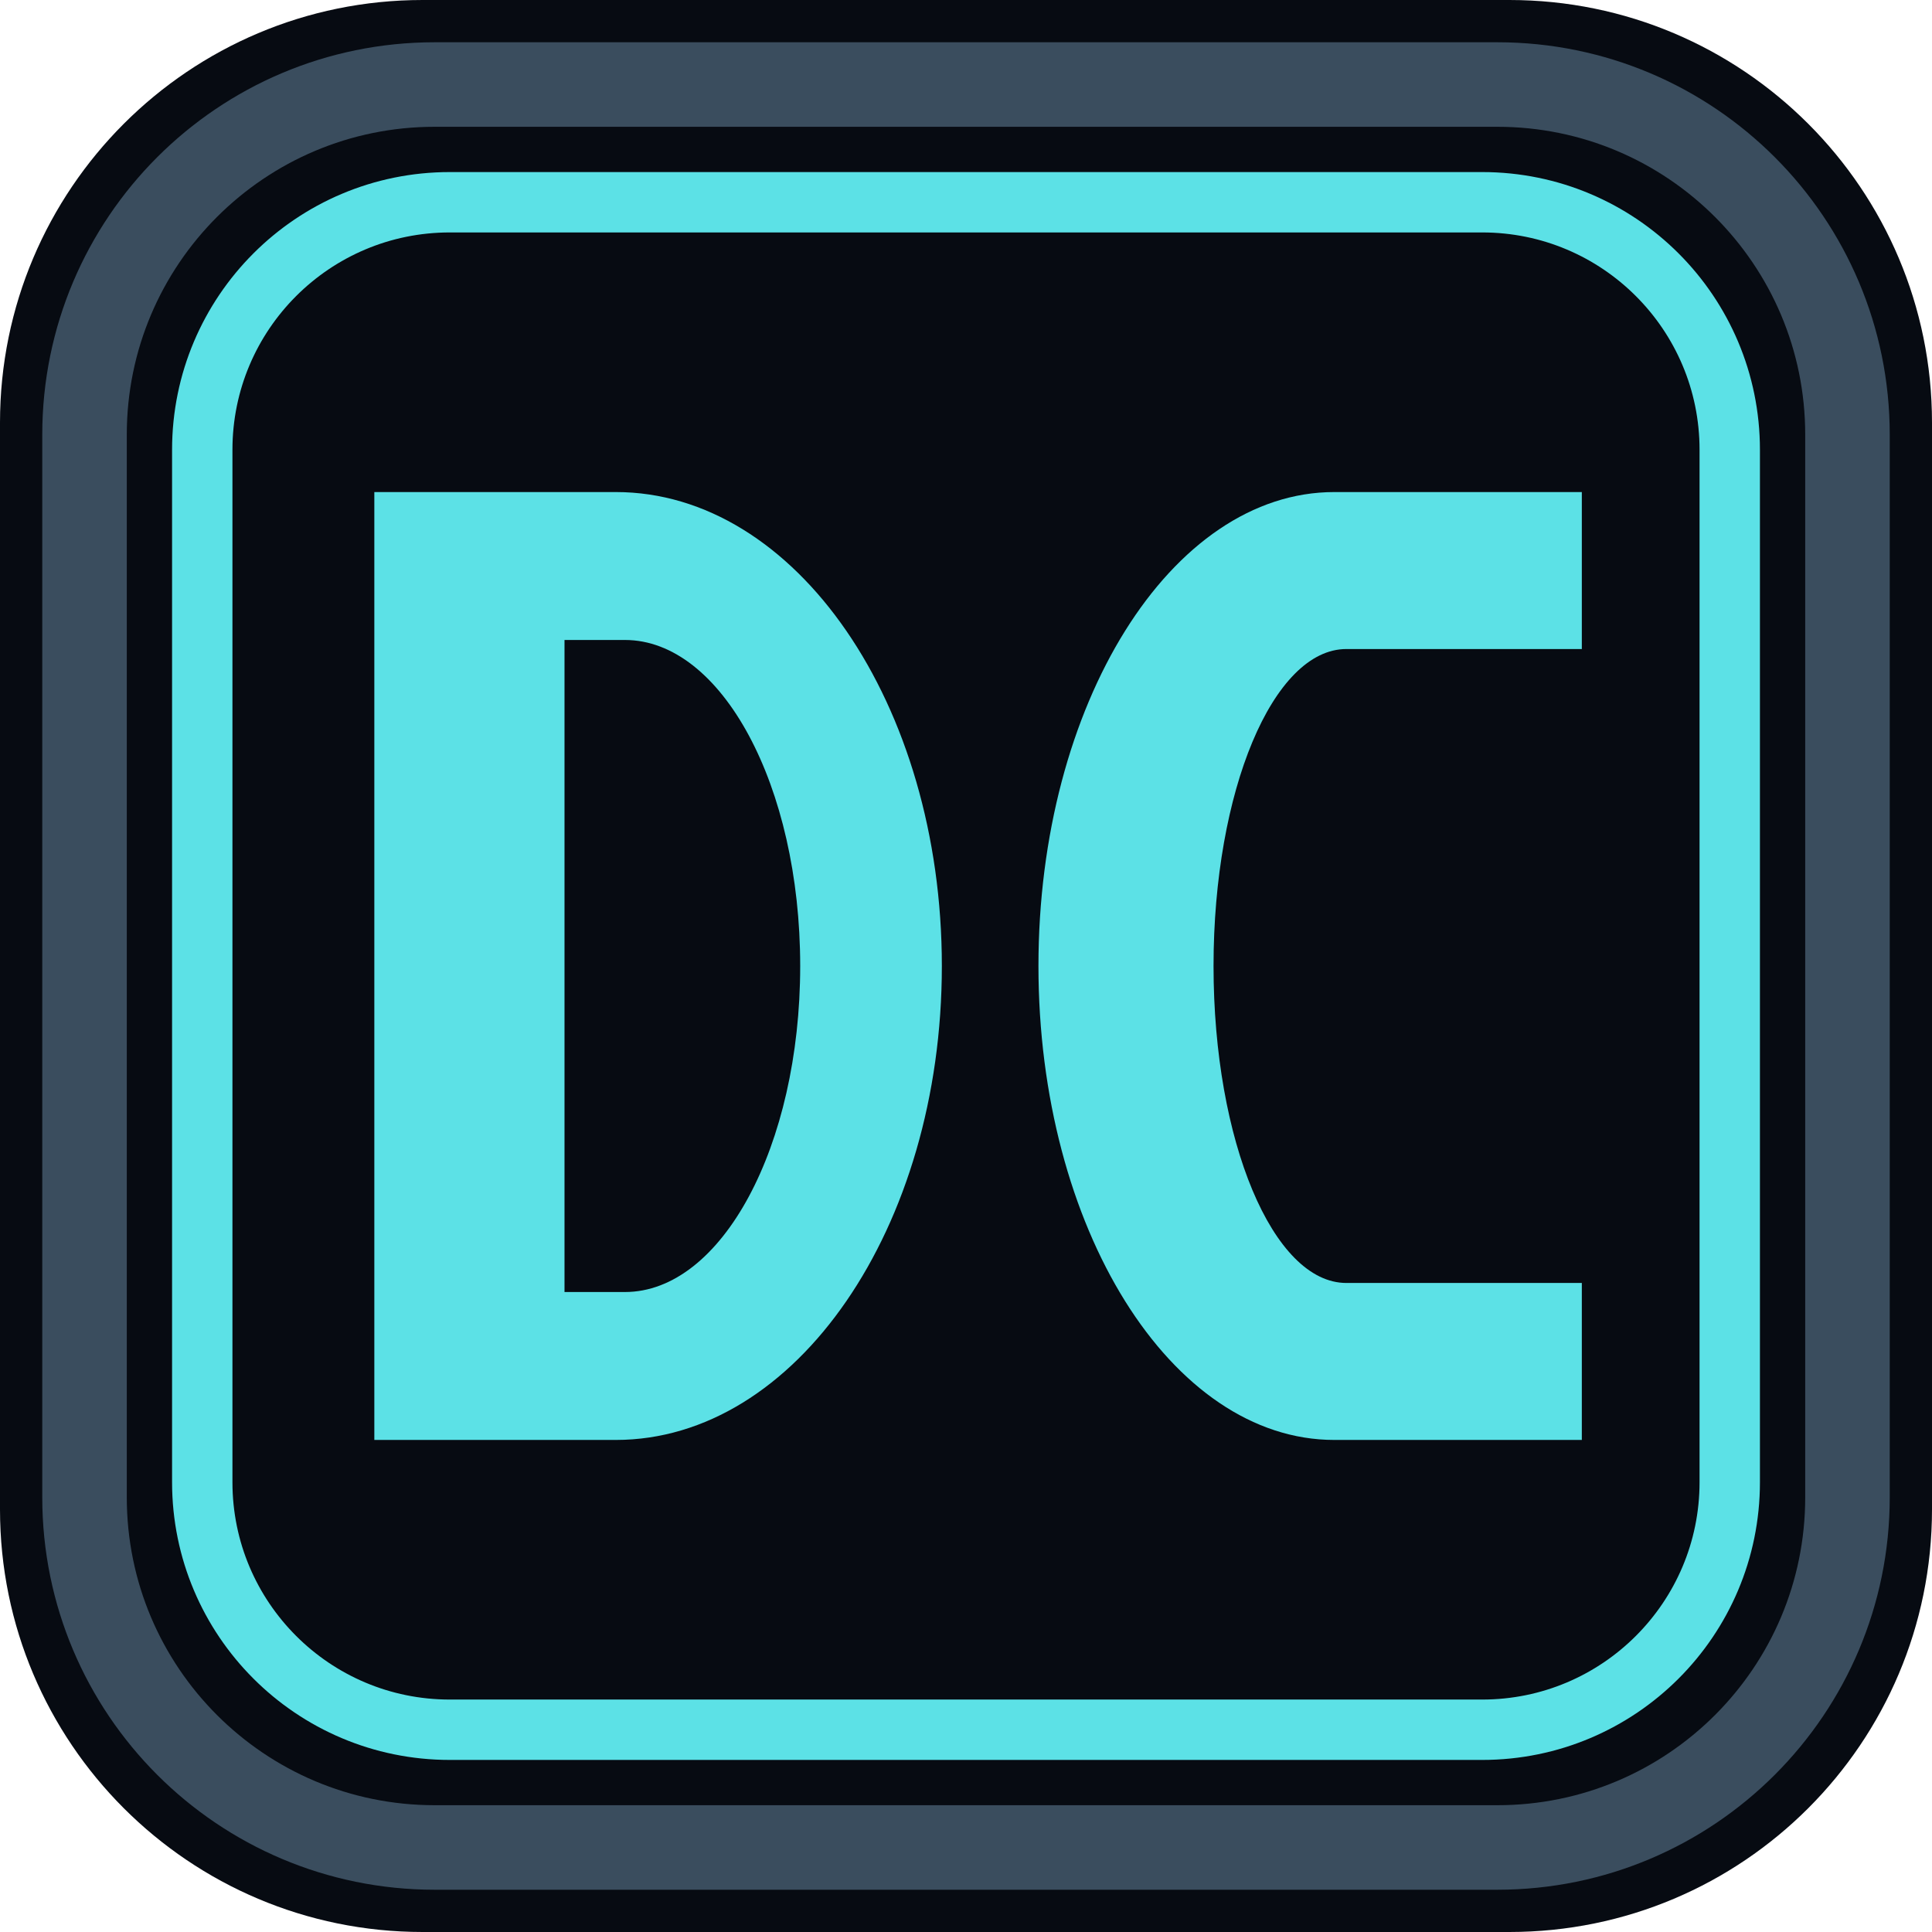
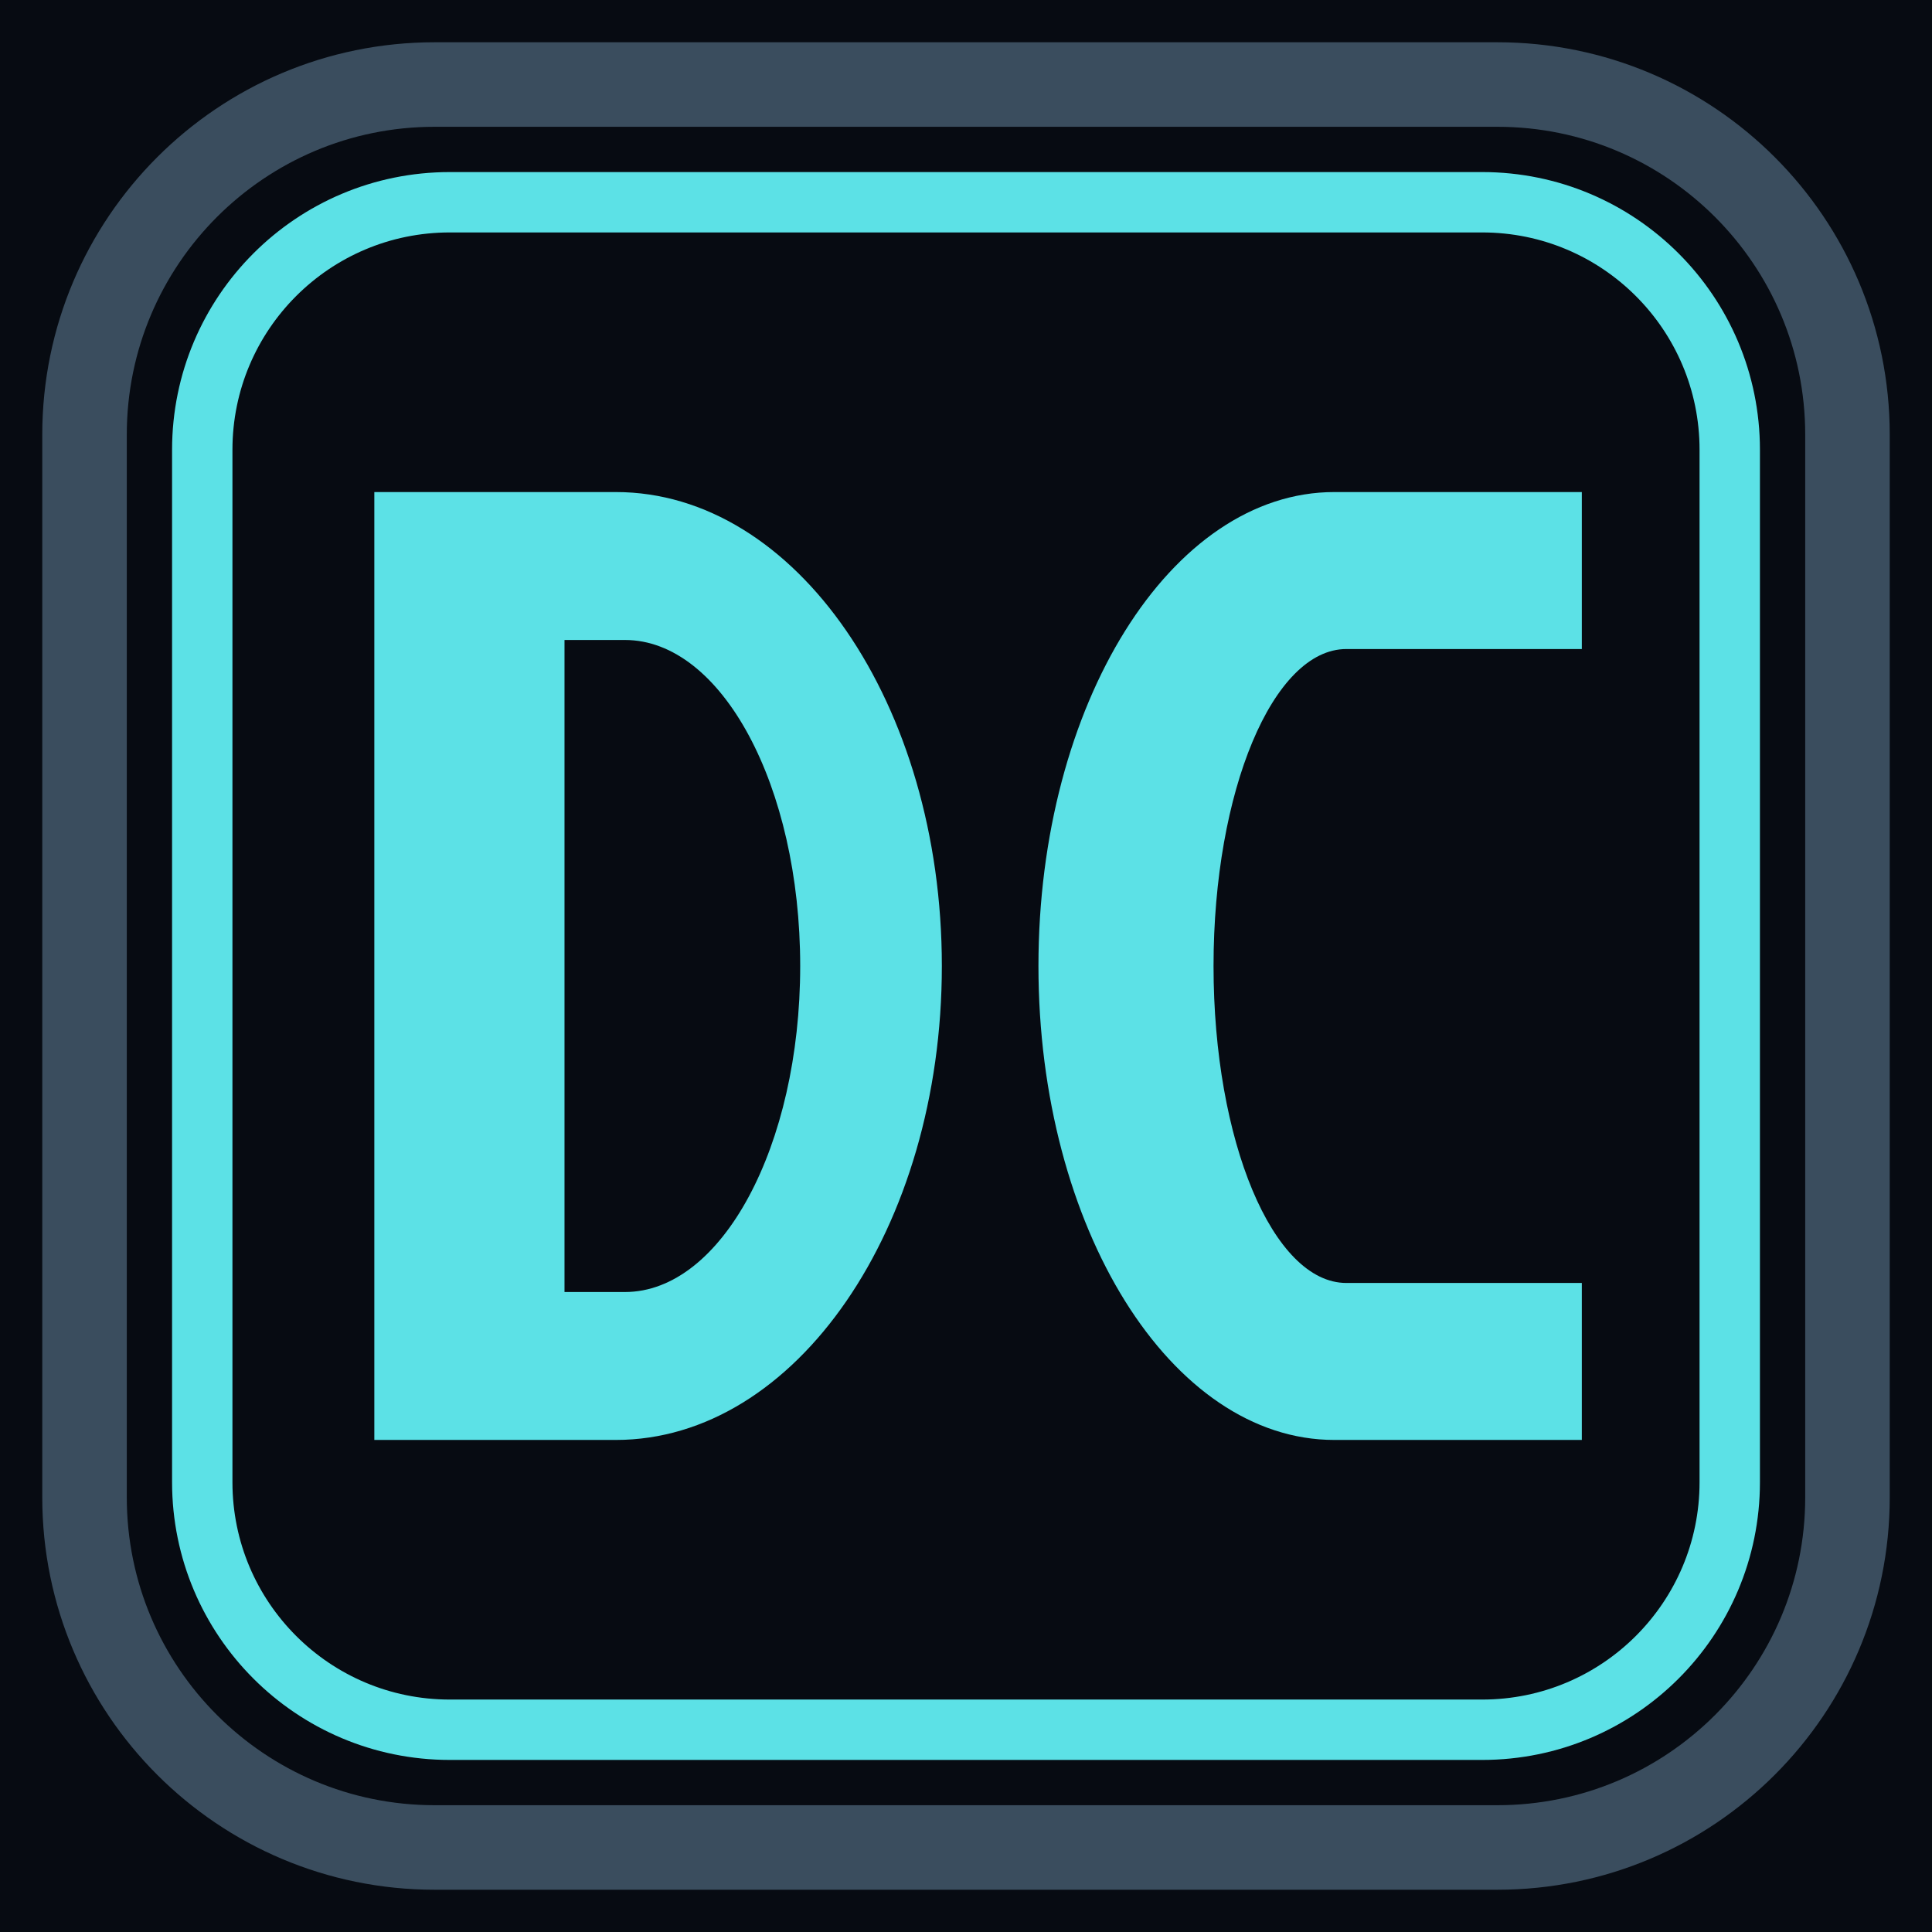
<svg xmlns="http://www.w3.org/2000/svg" viewBox="0 0 32 32" width="32" height="32" role="img" aria-label="Dynamica Command">
-   <rect width="32" height="32" rx="7" fill="#070b12" />
+   <rect width="32" height="32" fill="#070b12" />
  <rect x="1.4" y="1.4" width="29.2" height="29.2" rx="5.8" fill="none" stroke="#3a4d5e" stroke-width="1.4" />
  <rect x="3.35" y="3.35" width="25.3" height="25.3" rx="4.1" fill="none" stroke="#5ce1e6" stroke-width="1" />
  <path fill="#5ce1e6" fill-rule="evenodd" d="M6.2 8.15h4A5.4 7.85 0 0 1 10.2 23.85h-4zm3.15 2.45v10.8h1a2.85 5.3 0 0 0 0-10.8z" />
  <path fill="#5ce1e6" d="M26.2 8.15h-4.1a4.9 7.85 0 1 0 0 15.7h4.1v-2.6h-3.9a2.2 5.25 0 1 1 0-10.5h3.9z" />
</svg>
